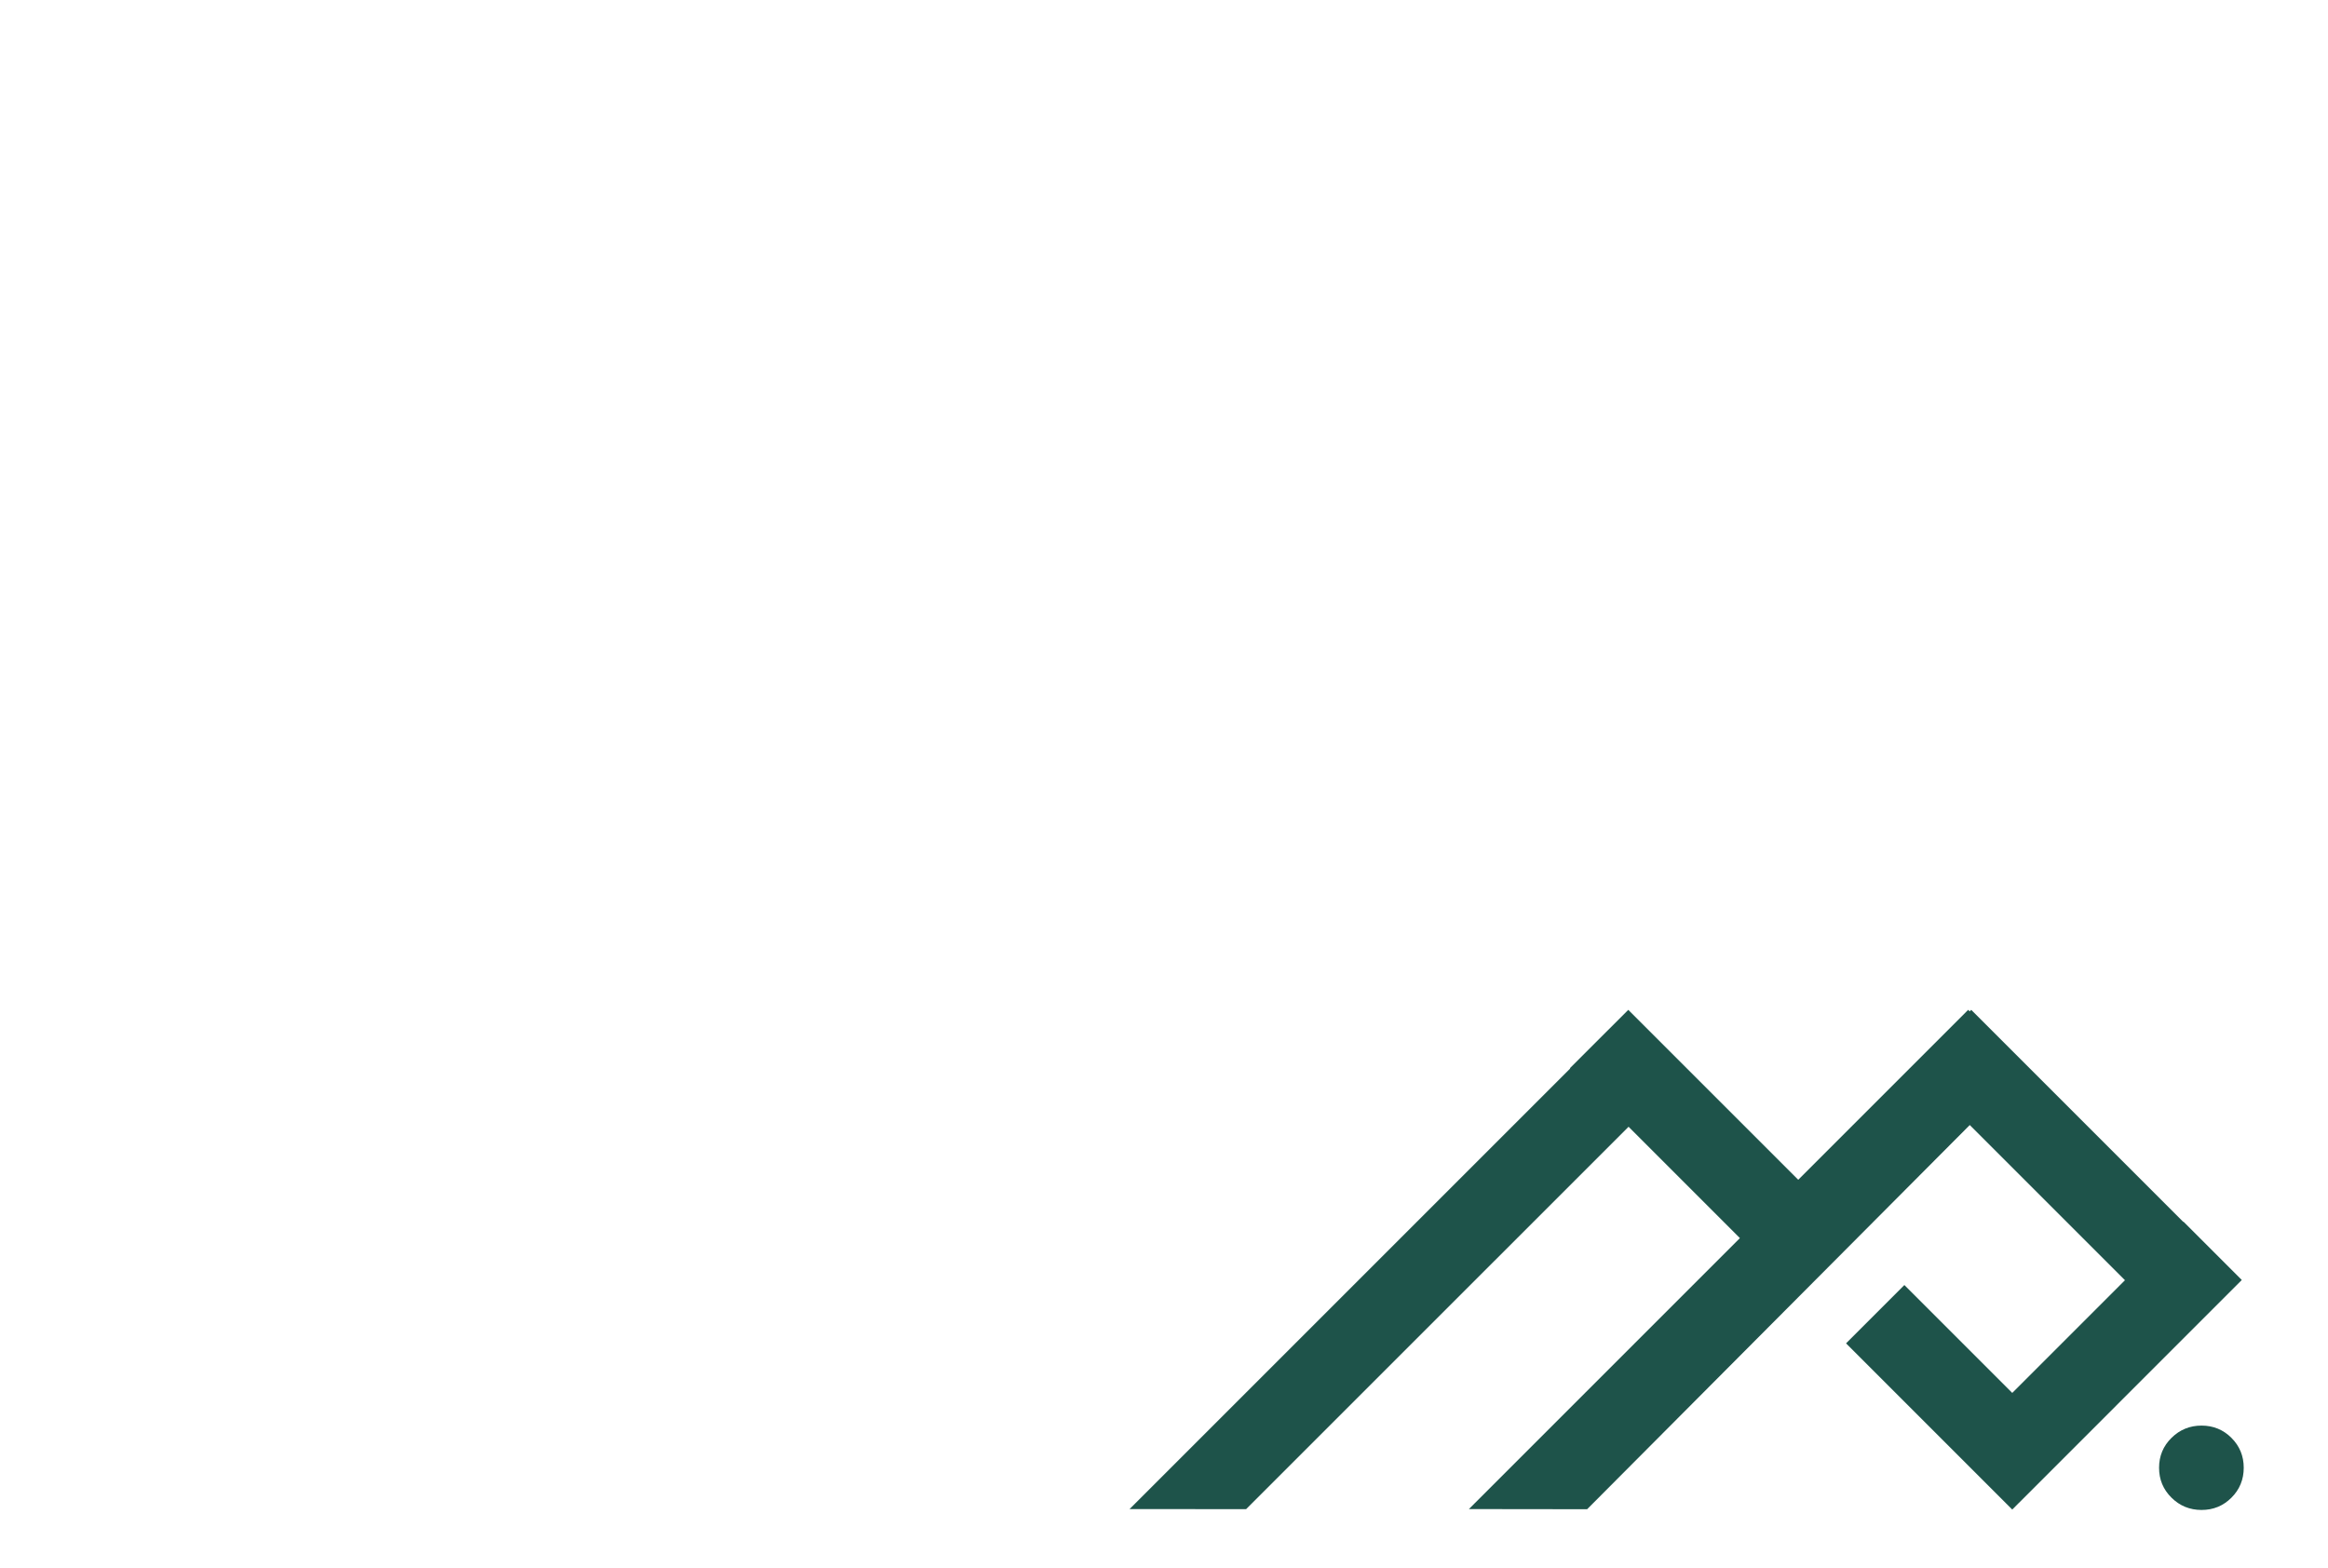
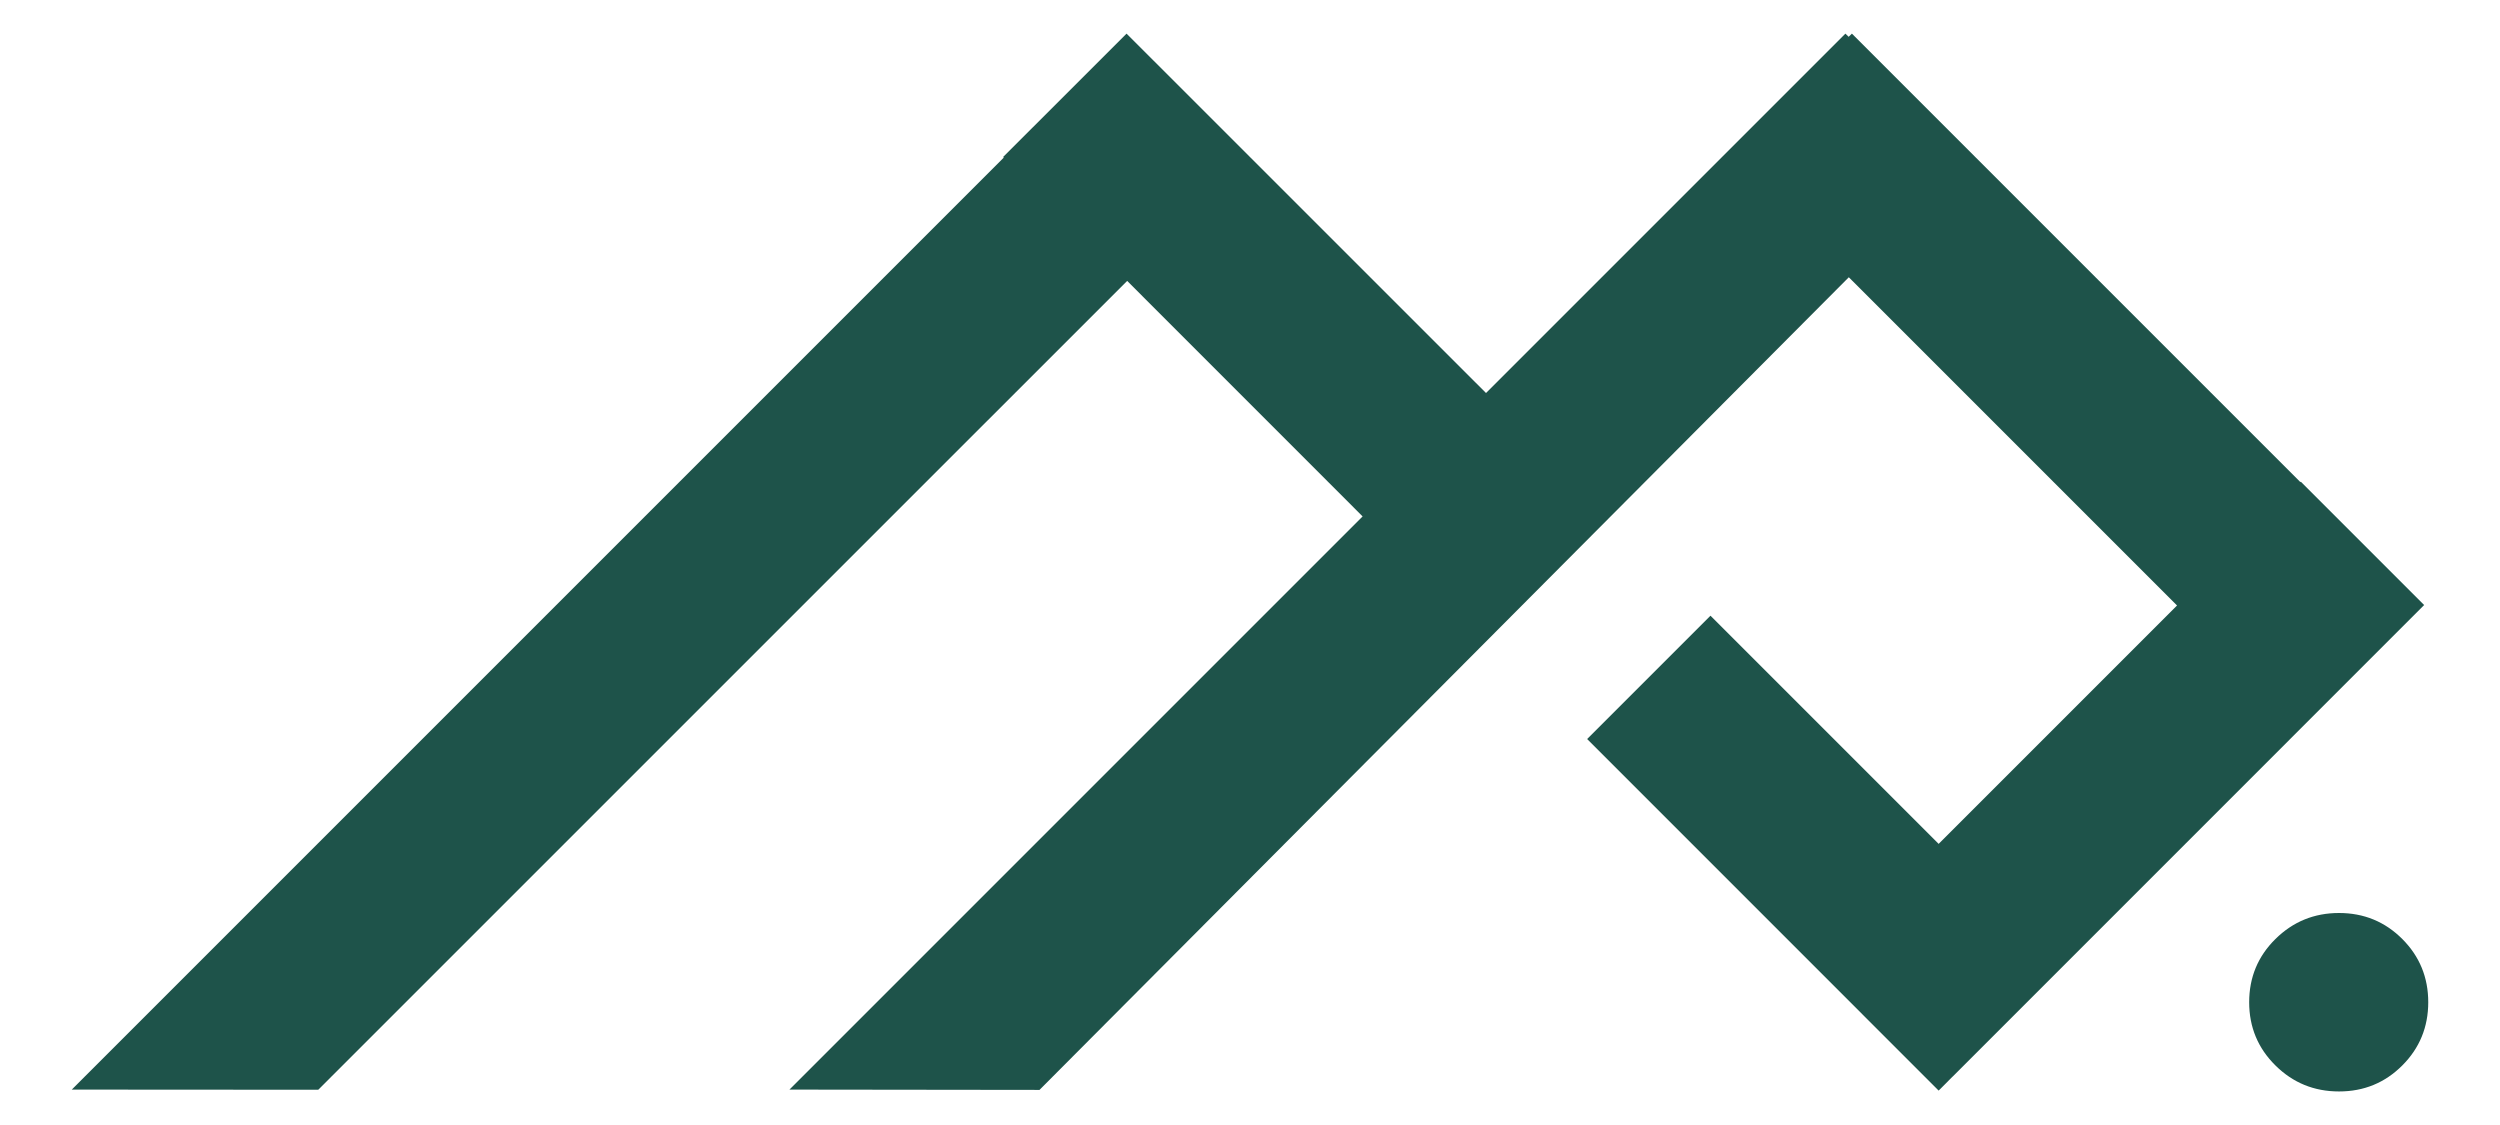
- <svg xmlns="http://www.w3.org/2000/svg" id="Ebene_1" version="1.1" viewBox="-31.81 -24.06 636.80 428.85">
+ <svg xmlns="http://www.w3.org/2000/svg" id="Ebene_1" version="1.1" viewBox="267.89 247.85 323.33 145.45">
  <defs>
    <style>
      .st0 {
        fill: #1e534a;
      }
    </style>
  </defs>
  <polygon class="st0" points="507.4 252.2 506.98 252.61 506.56 252.2 460.08 298.68 413.59 252.2 397.63 268.15 397.71 268.23 277.17 388.77 309.05 388.79 413.67 284.18 444.12 314.64 369.99 388.77 402.33 388.81 507 283.71 549.45 326.16 518.62 356.99 489.11 327.48 473.16 343.43 518.62 388.9 520.42 387.09 520.42 387.1 581.41 326.1 565.46 310.15 565.4 310.2 507.4 252.2" />
  <path class="st0" d="M578.58,385.65c2.24-2.24,3.36-4.97,3.36-8.18s-1.12-5.94-3.36-8.18c-2.24-2.24-4.97-3.36-8.18-3.36s-5.95,1.12-8.22,3.36c-2.27,2.24-3.4,4.97-3.4,8.18s1.13,5.94,3.4,8.18c2.26,2.24,5,3.36,8.22,3.36s5.94-1.12,8.18-3.36" />
</svg>
